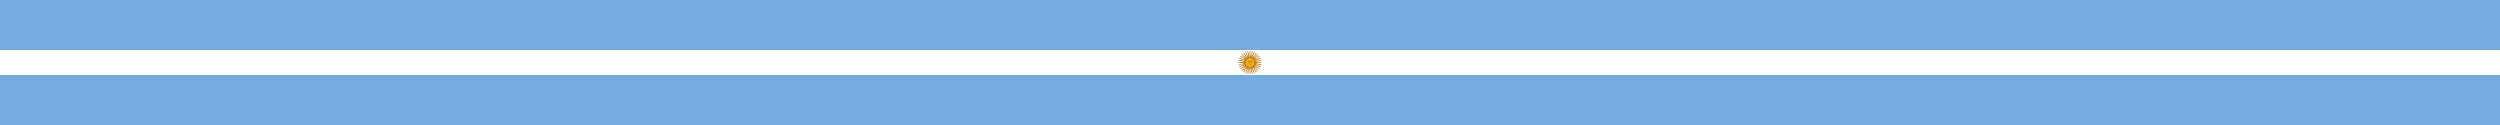
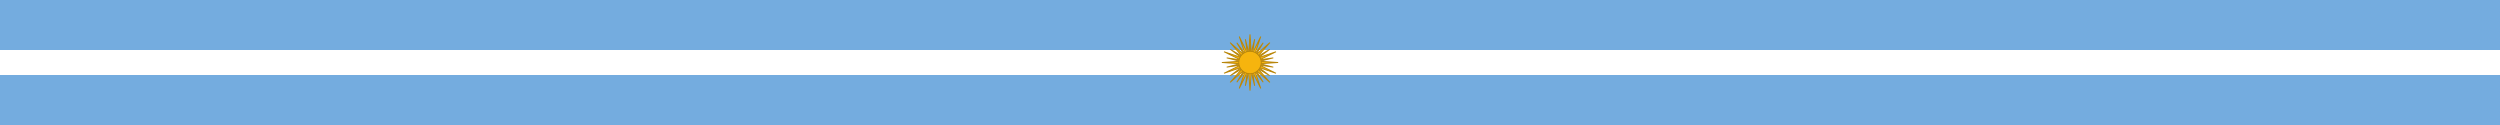
<svg xmlns="http://www.w3.org/2000/svg" xmlns:xlink="http://www.w3.org/1999/xlink" width="4000" version="1.0" height="200" viewBox="0 0 4000 200">
  <rect width="4000" fill="#74acdf" height="200" />
  <rect y="80" width="4000" fill="#fff" height="40" />
-   <g transform="translate(2000, 100) scale(0.27) translate(-400, -250)">
+   <g transform="translate(2000, 100)">
    <g>
-       <animateTransform attributeName="transform" type="rotate" from="0 400 250" to="360 400 250" dur="60s" repeatCount="indefinite" />
-       <g id="rays">
-         <path id="ray1" stroke-width="1.112" stroke="#85340a" fill="#f6b40e" d="m396.84 251.31l28.454 61.992s0.49 1.185 1.28 0.859c0.79-0.327 0.299-1.512 0.299-1.512l-23.715-63.956m-0.68 24.12c-0.346 9.428 5.453 14.613 4.694 23.032-0.757 8.42 3.867 13.18 4.94 16.454 1.073 3.274-1.16 5.232-0.198 5.698 0.963 0.466 3.07-2.121 2.383-6.776-0.687-4.655-4.22-6.037-3.39-16.32 0.83-10.283-4.206-12.678-2.98-22.058" />
-         <use xlink:href="#ray1" transform="rotate(22.5 400,250)" />
-         <use xlink:href="#ray1" transform="rotate(45 400,250)" />
-         <use xlink:href="#ray1" transform="rotate(67.5 400,250)" />
-         <path id="ray2" fill="#85340a" d="m404.31 274.41c0.453 9.054 5.587 13.063 4.579 21.314 2.213-6.525-3.123-11.583-2.82-21.22m-7.649-23.757l19.487 42.577-16.329-43.887" />
-         <use xlink:href="#ray2" transform="rotate(22.5 400,250)" />
-         <use xlink:href="#ray2" transform="rotate(45 400,250)" />
-         <use xlink:href="#ray2" transform="rotate(67.5 400,250)" />
+       <animateTransform attributeName="transform" type="rotate" from="0" to="360" dur="120s" repeatCount="indefinite" />
+       <g id="sun-rays" fill="#F6B40E" stroke="#B8860B" stroke-width="1.5">
+         <path id="ray" d="M -3,0 L 0,-45 L 3,0 Z" />
+         <use xlink:href="#ray" transform="rotate(22.5)" />
+         <use xlink:href="#ray" transform="rotate(45)" />
+         <use xlink:href="#ray" transform="rotate(67.5)" />
+         <use xlink:href="#ray" transform="rotate(90)" />
+         <use xlink:href="#ray" transform="rotate(112.5)" />
+         <use xlink:href="#ray" transform="rotate(135)" />
+         <use xlink:href="#ray" transform="rotate(157.5)" />
+         <use xlink:href="#ray" transform="rotate(180)" />
+         <use xlink:href="#ray" transform="rotate(202.5)" />
+         <use xlink:href="#ray" transform="rotate(225)" />
+         <use xlink:href="#ray" transform="rotate(247.5)" />
+         <use xlink:href="#ray" transform="rotate(270)" />
+         <use xlink:href="#ray" transform="rotate(292.5)" />
+         <use xlink:href="#ray" transform="rotate(315)" />
+         <use xlink:href="#ray" transform="rotate(337.5)" />
+         <path id="ray2" d="M -2,0 L 0,-38 L 2,0 Z" />
+         <use xlink:href="#ray2" transform="rotate(11.25)" />
+         <use xlink:href="#ray2" transform="rotate(33.75)" />
+         <use xlink:href="#ray2" transform="rotate(56.25)" />
+         <use xlink:href="#ray2" transform="rotate(78.75)" />
+         <use xlink:href="#ray2" transform="rotate(101.25)" />
+         <use xlink:href="#ray2" transform="rotate(123.75)" />
+         <use xlink:href="#ray2" transform="rotate(146.25)" />
+         <use xlink:href="#ray2" transform="rotate(168.75)" />
+         <use xlink:href="#ray2" transform="rotate(191.25)" />
+         <use xlink:href="#ray2" transform="rotate(213.75)" />
+         <use xlink:href="#ray2" transform="rotate(236.25)" />
+         <use xlink:href="#ray2" transform="rotate(258.75)" />
+         <use xlink:href="#ray2" transform="rotate(281.25)" />
+         <use xlink:href="#ray2" transform="rotate(303.75)" />
+         <use xlink:href="#ray2" transform="rotate(326.25)" />
+         <use xlink:href="#ray2" transform="rotate(348.75)" />
      </g>
-       <use xlink:href="#rays" transform="rotate(90 400,250)" />
-       <use xlink:href="#rays" transform="rotate(180 400,250)" />
-       <use xlink:href="#rays" transform="rotate(270 400,250)" />
    </g>
-     <circle r="27.778" stroke="#85340a" cy="250" cx="400" stroke-width="1.5" fill="#f6b40e" />
-     <path id="loweyecontour" fill="#843511" d="m409.47 244.06c-1.897 0-3.713 0.822-4.781 2.531 2.137 1.923 6.856 2.132 10.062-0.219-1.388-1.495-3.385-2.312-5.281-2.312zm-0.031 0.438c1.846-0.034 3.572 0.814 3.812 1.656-2.137 2.35-5.551 2.146-7.688 0.438 0.935-1.496 2.439-2.068 3.875-2.094z" />
-     <use xlink:href="#uppalpebra" transform="matrix(-1 0 0 1 800.25 0)" />
-     <use xlink:href="#eyebrow_nose" transform="matrix(-1 0 0 1 800.25 0)" />
-     <use xlink:href="#pupil" transform="translate(18.862)" />
-     <use xlink:href="#lowpalpebra" transform="matrix(-1 0 0 1 800.25 0)" />
-     <path d="m395.75 253.84c-0.913 0.167-1.562 0.977-1.562 1.906 0 1.061 0.877 1.906 1.938 1.906 0.627 0 1.202-0.297 1.562-0.812 0.74 0.556 1.765 0.615 2.312 0.625 0.084 0.002 0.193 0 0.25 0 0.548-0.01 1.573-0.069 2.312-0.625 0.36 0.516 0.936 0.812 1.562 0.812 1.06 0 1.938-0.845 1.938-1.906 0-0.929-0.649-1.74-1.562-1.906 0.513 0.181 0.844 0.676 0.844 1.219 0 0.707-0.571 1.281-1.281 1.281-0.68 0-1.241-0.54-1.281-1.219-0.209 0.416-1.034 1.655-2.656 1.719-1.622-0.064-2.448-1.302-2.656-1.719-0.04 0.679-0.601 1.219-1.281 1.219-0.71 0-1.281-0.574-1.281-1.281 0-0.542 0.331-1.038 0.844-1.219z" fill="#85340a" />
-     <path d="m397.84 259.53c-2.138 0-2.983 1.937-4.906 3.219 1.069-0.426 1.91-1.269 3.406-2.125 1.496-0.854 2.772 0.188 3.625 0.188h0.031c0.853 0 2.129-1.042 3.625-0.188 1.497 0.856 2.369 1.699 3.438 2.125-1.923-1.282-2.8-3.219-4.938-3.219-0.427 0-1.272 0.231-2.125 0.656h-0.031c-0.853-0.426-1.698-0.656-2.125-0.656z" fill="#85340a" />
-     <path d="m397.12 262.06c-0.844 0.037-1.96 0.207-3.562 0.688 3.847-0.854 4.696 0.438 6.406 0.438h0.031c1.71 0 2.559-1.292 6.406-0.438-4.274-1.282-5.124-0.438-6.406-0.438h-0.031c-0.801 0-1.437-0.312-2.844-0.25z" fill="#85340a" />
-     <path d="m393.75 262.72c-0.248 0.003-0.519 0.005-0.812 0.031 4.488 0.428 2.331 3 7.031 3h0.031c4.701 0 2.575-2.572 7.062-3-4.701-0.427-3.215 2.344-7.062 2.344h-0.031c-3.607 0-2.496-2.421-6.219-2.375z" fill="#85340a" />
-     <path d="m403.85 269.66c0-2.123-1.723-3.846-3.846-3.846-2.123 0-3.846 1.723-3.846 3.846 0.423-1.781 2.017-3.039 3.846-3.039 1.833 0 3.424 1.259 3.846 3.039v0 0z" fill="#85340a" />
-     <path id="eyebrow_nose" fill="#85340a" d="m382.73 244.02c4.915-4.273 11.11-4.915 14.53-1.709 0.837 1.121 1.373 2.319 1.593 3.57 0.43 2.433-0.33 5.062-2.237 7.756 0.215-0.001 0.643 0.212 0.857 0.427 1.697-3.244 2.297-6.576 1.74-9.745-0.146-0.828-0.373-1.643-0.67-2.436-4.701-3.845-11.11-4.273-15.811 2.138z" />
-     <path id="uppalpebra" fill="#85340a" d="m390.42 242.74c2.777 0 3.419 0.642 4.701 1.71 1.283 1.068 1.923 0.854 2.137 1.068 0.212 0.214 0 0.854-0.427 0.64s-1.283-0.64-2.563-1.709c-1.283-1.07-2.563-1.068-3.846-1.068-3.846 0-5.983 3.205-6.409 2.991-0.427-0.214 2.137-3.632 6.409-3.632z" />
-     <use xlink:href="#loweyecontour" transform="translate(-19.181)" />
-     <circle id="pupil" cy="246.15" cx="390.54" r="1.923" fill="#85340a" />
-     <path id="lowpalpebra" fill="#85340a" d="m385.29 247.44c3.633 2.778 7.265 2.564 9.402 1.282 2.137-1.282 2.137-1.709 1.71-1.709-0.427 0-0.853 0.427-2.563 1.281-1.71 0.856-4.273 0.856-8.546-0.854z" />
+     <circle r="18" fill="#F6B40E" stroke="#B8860B" stroke-width="1.5" />
  </g>
</svg>
